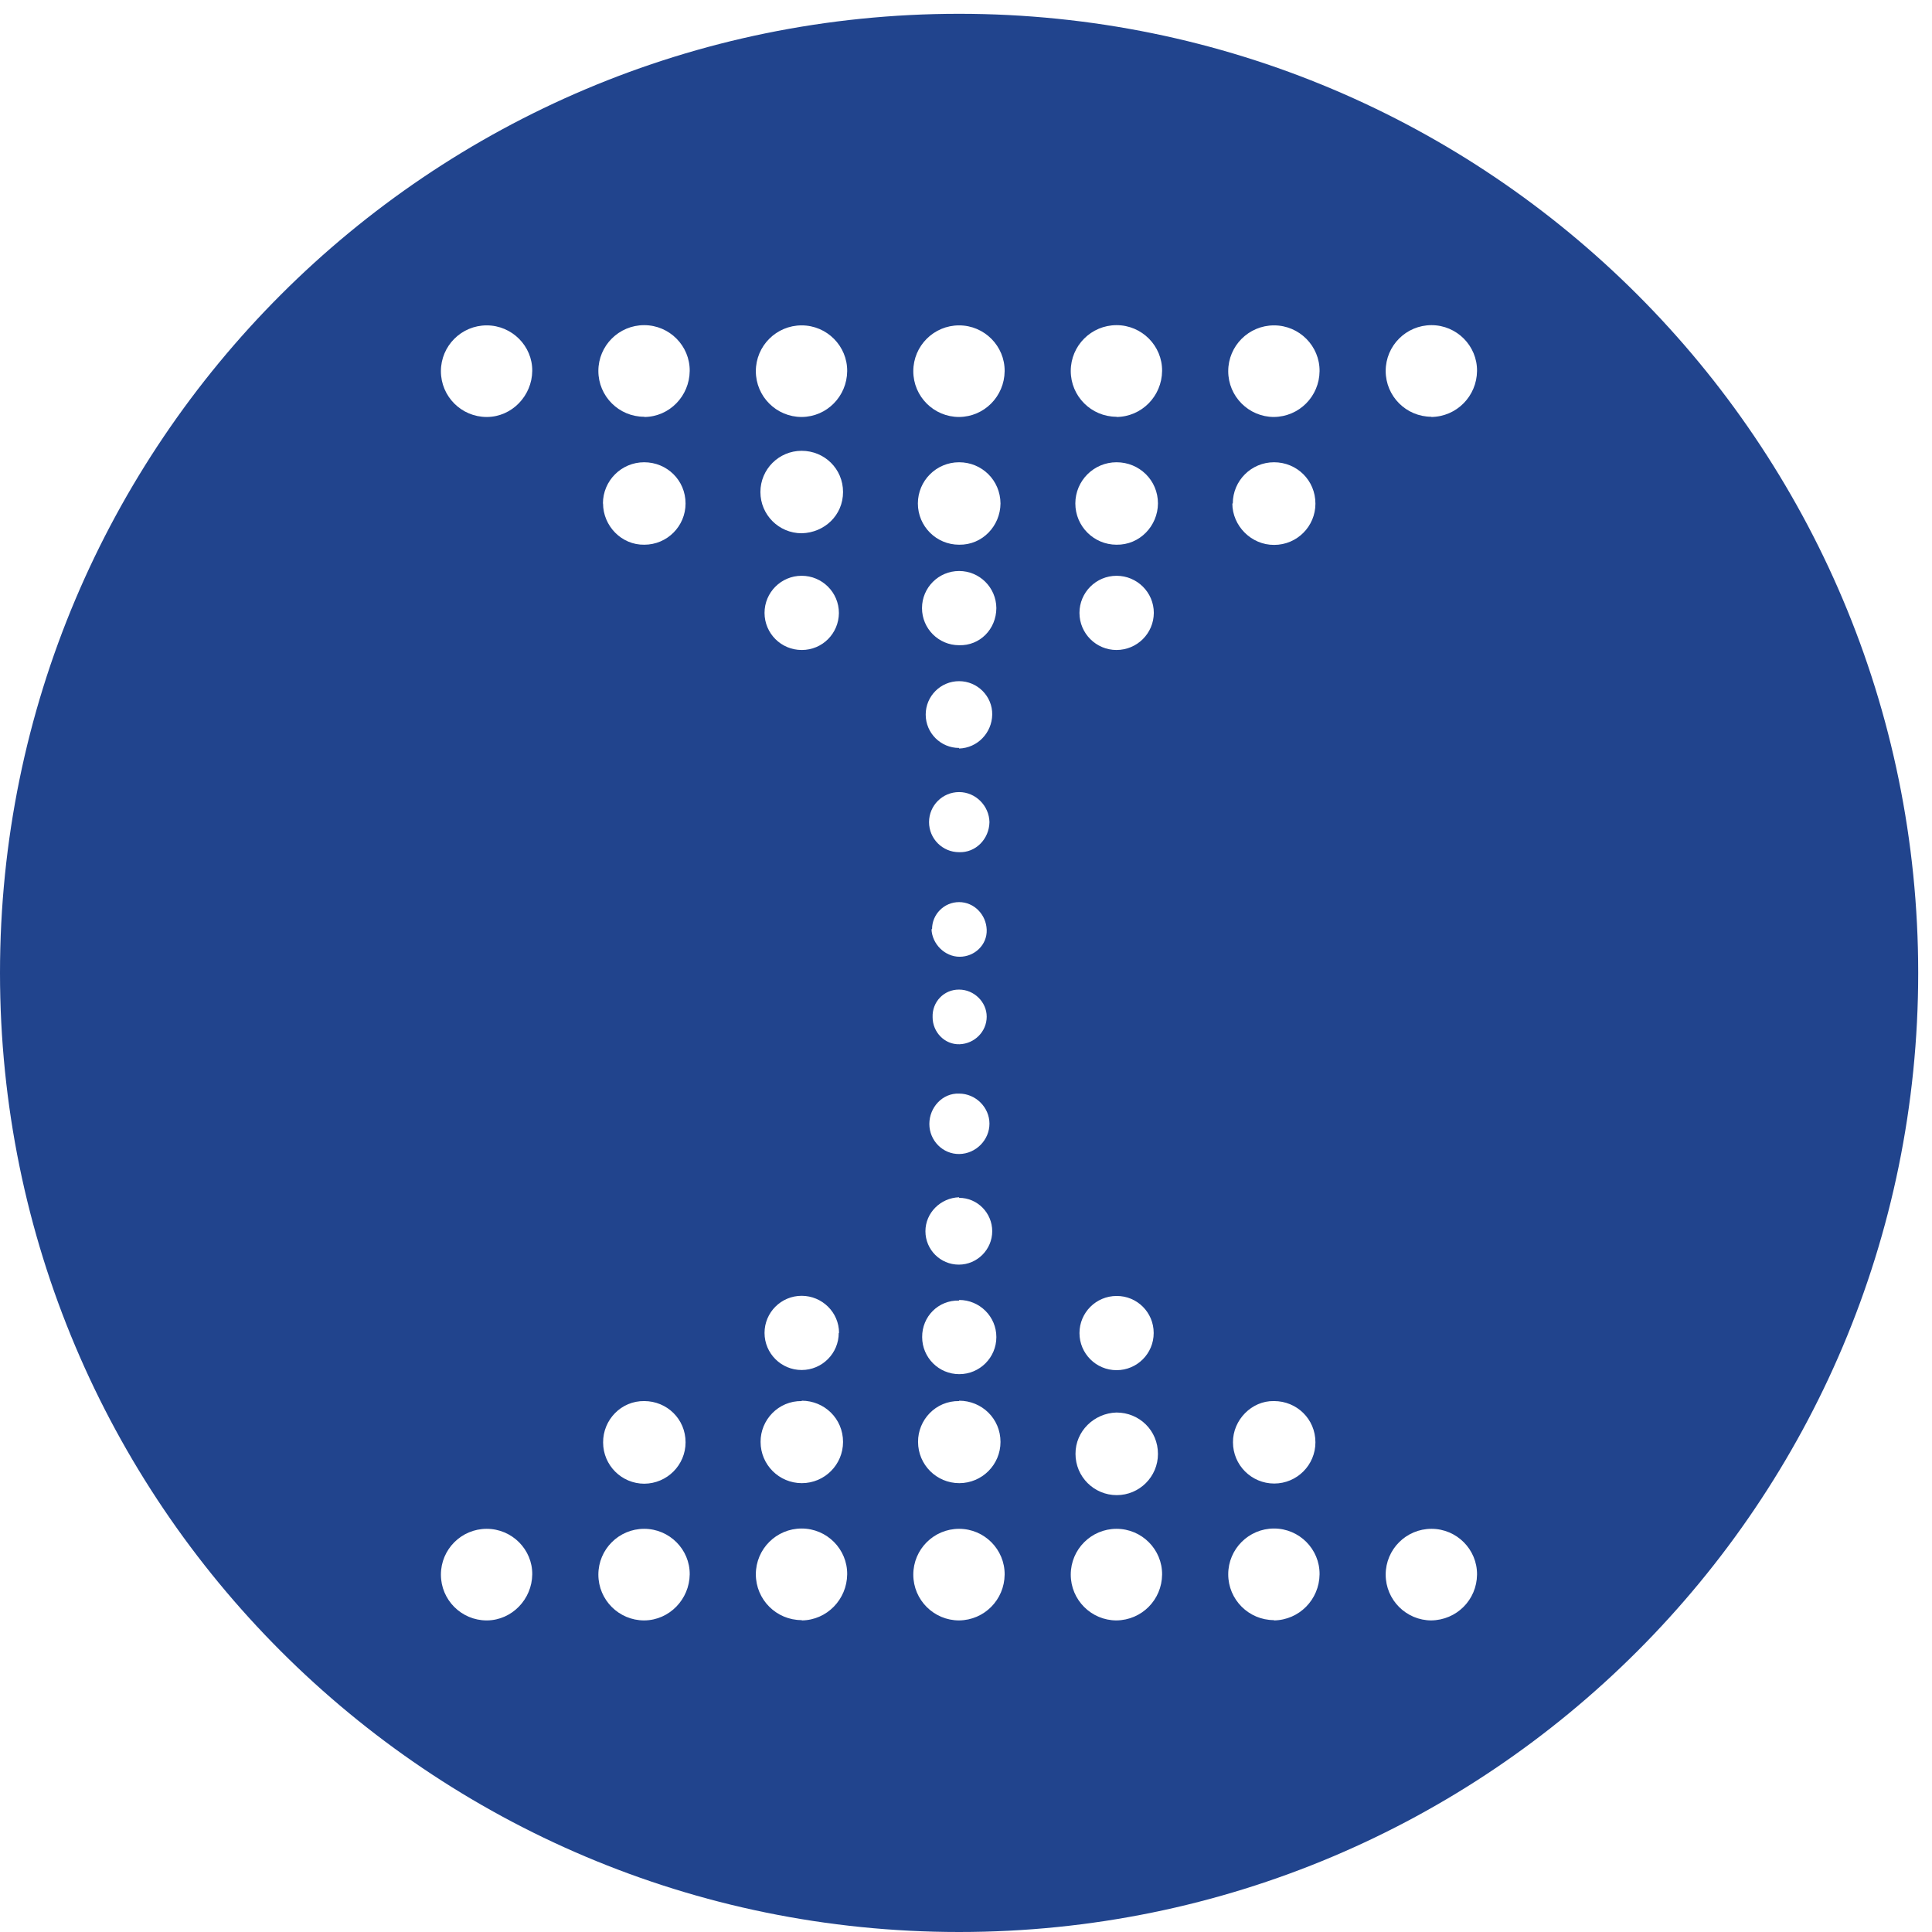
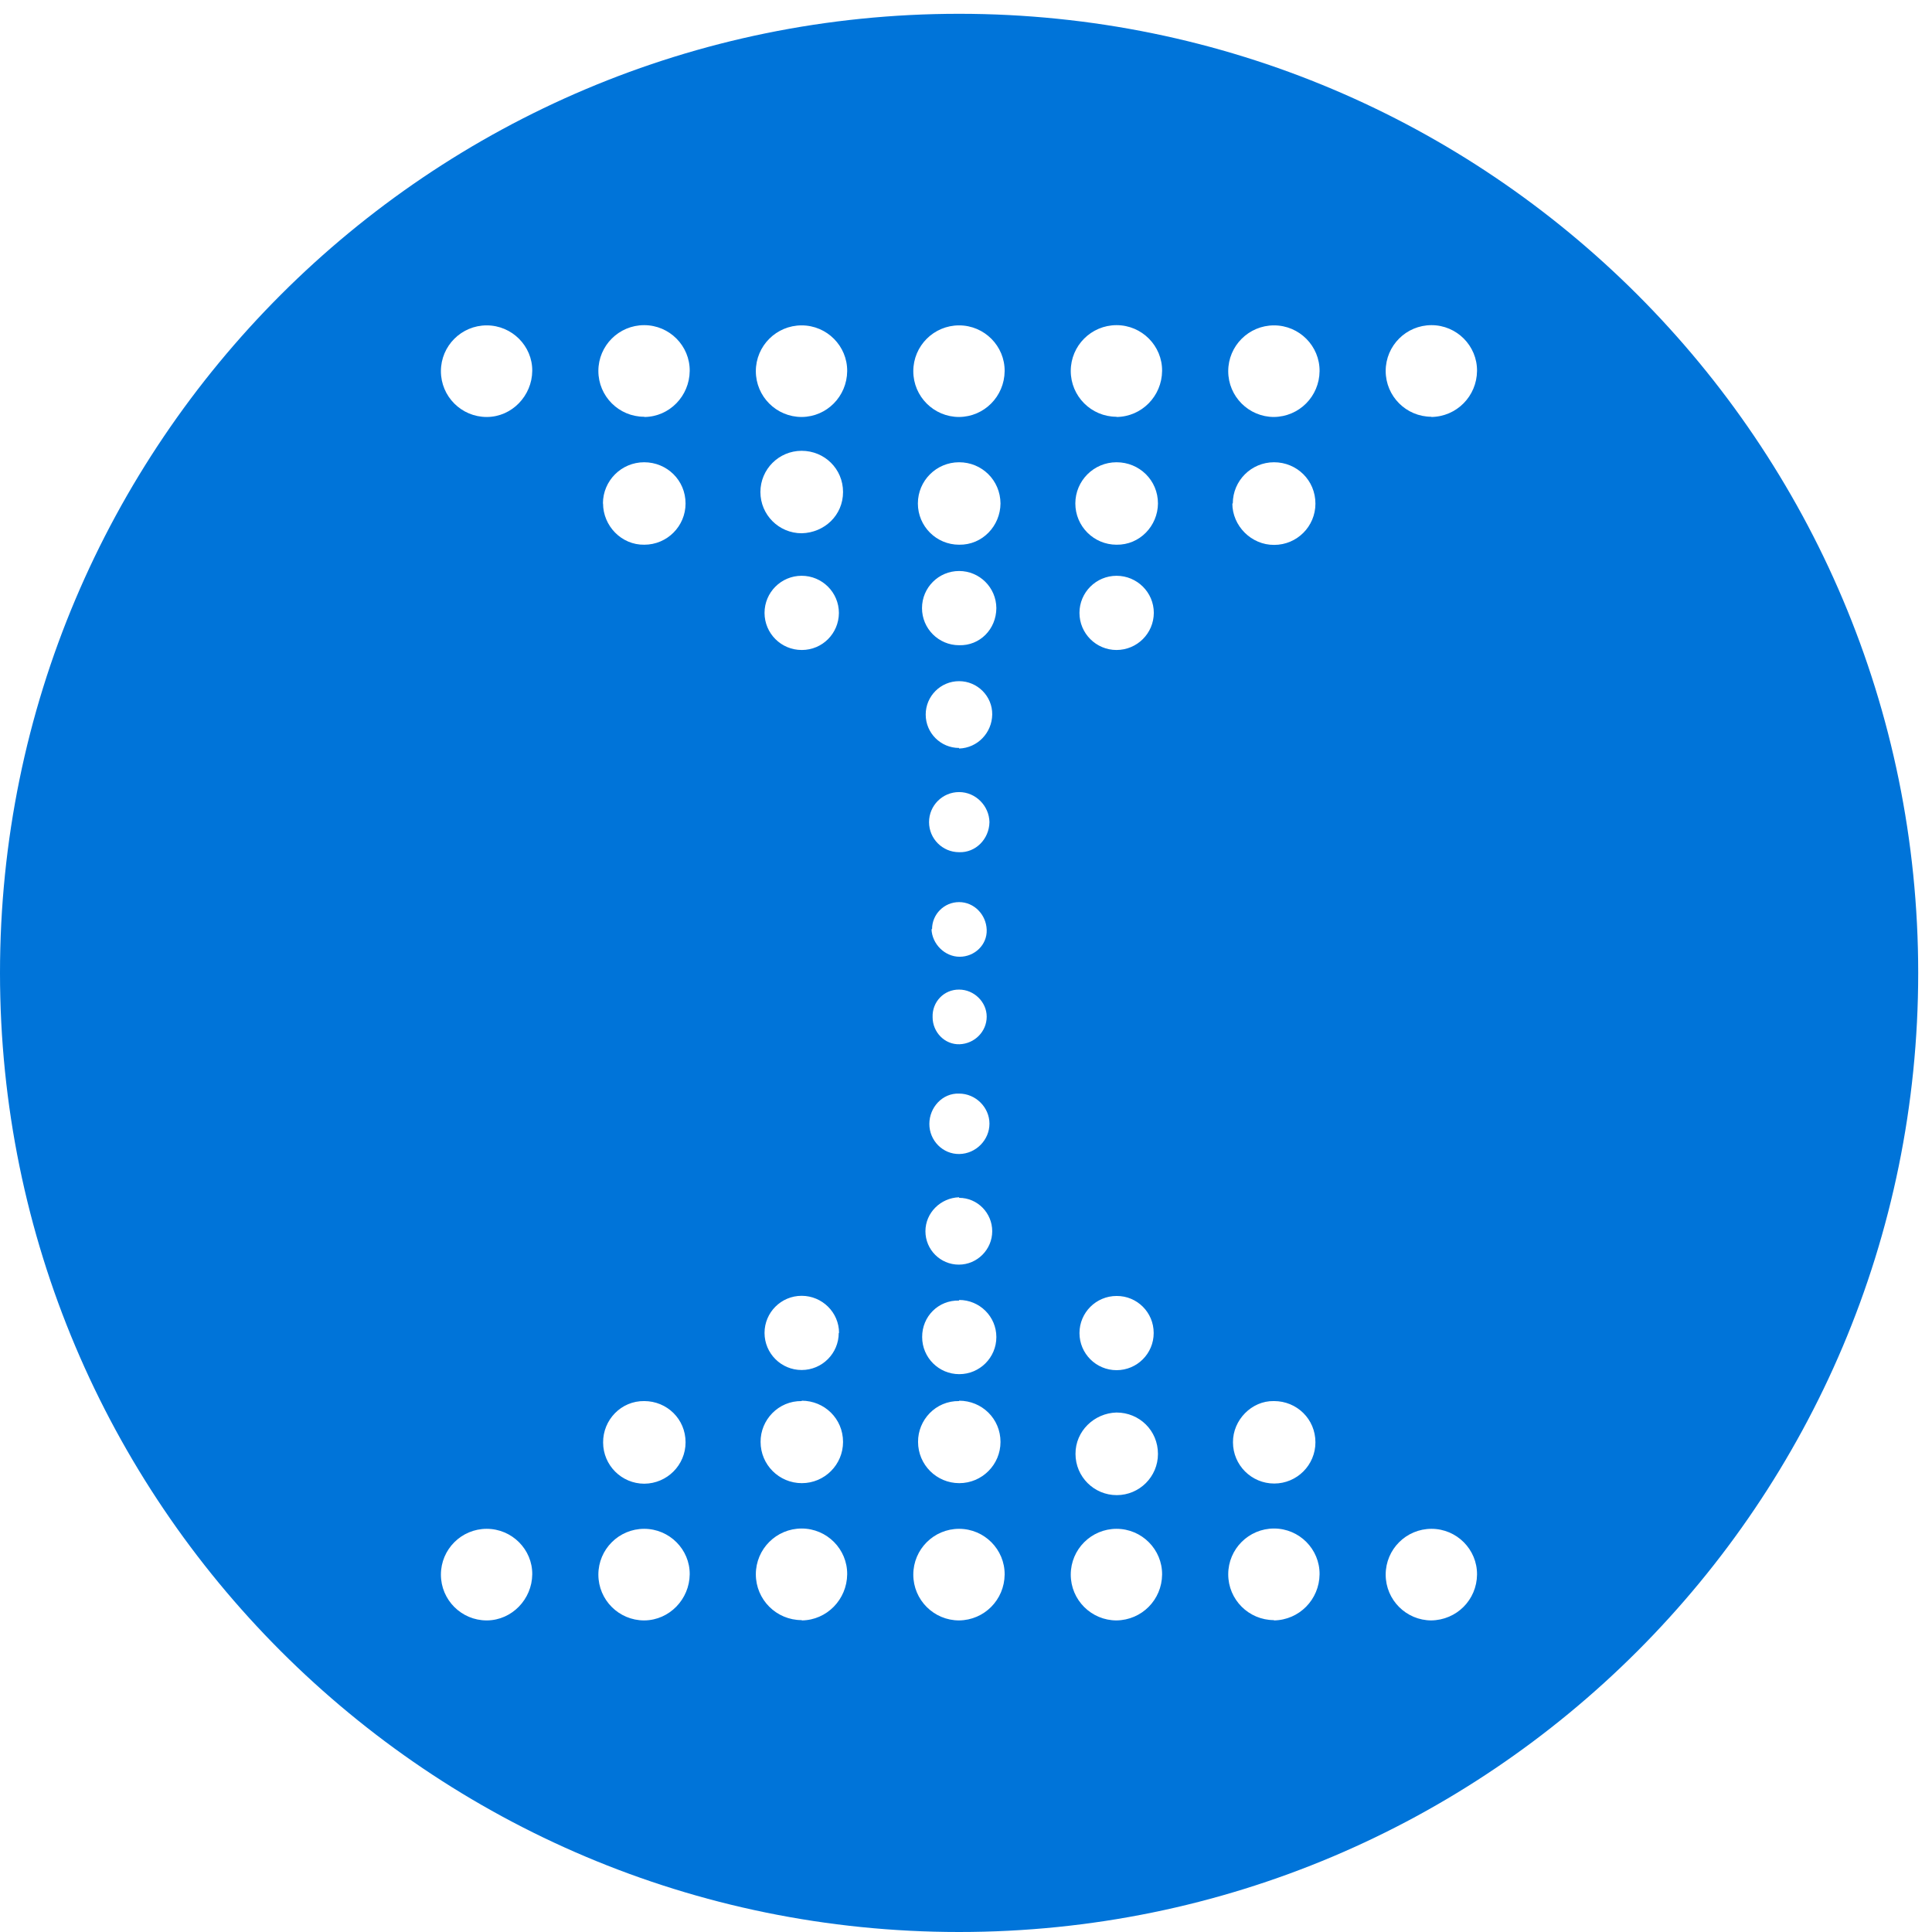
<svg xmlns="http://www.w3.org/2000/svg" version="1.1" id="tc_logo_svg" x="0px" y="0px" width="140px" height="140px" viewBox="0 0 140 140" enable-background="new 0 0 140 140" xml:space="preserve">
-   <path class="logo" fill="#21448D" d="M69.5 1C31.116 1 0 32.1 0 70.5C0 108.9 31.1 140 69.5 140S139 108.9 139 70.5 C139 32.1 107.9 1 69.5 1z M35.269 117.422c-1.833 0-3.319-1.486-3.319-3.319s1.486-3.319 3.319-3.319s3.319 1.5 3.3 3.3 S37.102 117.4 35.3 117.422z M35.269 30.216c-1.833 0-3.319-1.486-3.319-3.319s1.486-3.319 3.319-3.319s3.319 1.5 3.3 3.3 S37.102 30.2 35.3 30.216z M46.679 117.422c-1.833 0-3.319-1.486-3.319-3.319s1.486-3.319 3.319-3.319s3.319 1.5 3.3 3.3 S48.512 117.4 46.7 117.422z M46.679 101.527c1.65 0 3 1.3 3 2.988c0 1.649-1.338 2.987-2.988 3 c-1.649 0-2.987-1.338-2.987-2.987C43.691 102.9 45 101.5 46.7 101.527z M43.691 36.484c0-1.65 1.338-2.987 2.987-2.987 c1.65 0 3 1.3 3 2.987c0 1.65-1.338 2.988-2.988 2.988C45.029 39.5 43.7 38.1 43.7 36.484z M46.679 30.2 c-1.833 0-3.319-1.486-3.319-3.319s1.486-3.319 3.319-3.319s3.319 1.5 3.3 3.319S48.512 30.2 46.7 30.216z M58.09 117.4 c-1.833 0-3.319-1.486-3.319-3.319s1.486-3.319 3.319-3.319s3.319 1.5 3.3 3.319S59.923 117.4 58.1 117.422z M58.09 47.1 c-1.485 0-2.689-1.204-2.689-2.688c0-1.485 1.204-2.689 2.689-2.689c1.484 0 2.7 1.2 2.7 2.7 C60.778 45.9 59.6 47.1 58.1 47.101z M60.778 96.588c0 1.484-1.204 2.688-2.688 2.688c-1.485 0-2.689-1.204-2.689-2.688 c0-1.485 1.204-2.689 2.689-2.689C59.574 93.9 60.8 95.1 60.8 96.588z M58.09 38.642c-1.65 0-2.988-1.338-2.988-2.988 s1.338-2.987 2.988-2.987c1.649 0 3 1.3 3 2.987S59.739 38.6 58.1 38.642z M58.09 101.5 c1.649 0 3 1.3 3 2.988c0 1.649-1.338 2.987-2.987 2.987c-1.65 0-2.988-1.338-2.988-2.987 C55.102 102.9 56.4 101.5 58.1 101.527z M58.09 30.216c-1.833 0-3.319-1.486-3.319-3.319s1.486-3.319 3.319-3.319 s3.319 1.5 3.3 3.319S59.923 30.2 58.1 30.216z M69.5 117.422c-1.833 0-3.319-1.486-3.319-3.319s1.486-3.319 3.319-3.319 s3.319 1.5 3.3 3.319S71.333 117.4 69.5 117.422z M69.5 71.709c1.082 0 2 0.9 2 1.961c0 1.082-0.878 1.959-1.96 2 s-1.96-0.877-1.96-1.959C67.54 72.6 68.4 71.7 69.5 71.709z M67.54 67.33c0-1.083 0.878-1.96 1.96-1.96s1.96 0.9 2 2 s-0.878 1.96-1.96 1.96S67.54 68.4 67.5 67.33z M69.5 79.246c1.203 0 2.2 1 2.2 2.178s-0.975 2.178-2.178 2.2 s-2.178-0.975-2.178-2.178S68.297 79.2 69.5 79.246z M69.5 61.753c-1.203 0-2.178-0.975-2.178-2.178 c0-1.203 0.975-2.178 2.178-2.178s2.178 1 2.2 2.178C71.678 60.8 70.7 61.8 69.5 61.753z M69.5 54.2 c-1.336 0-2.42-1.083-2.42-2.42s1.084-2.42 2.42-2.42s2.42 1.1 2.4 2.42S70.836 54.2 69.5 54.241z M69.5 86.8 c1.336 0 2.4 1.1 2.4 2.42s-1.084 2.42-2.42 2.42s-2.42-1.083-2.42-2.42S68.164 86.8 69.5 86.759z M69.5 94.2 c1.485 0 2.7 1.2 2.7 2.689c0 1.484-1.204 2.688-2.689 2.688s-2.688-1.204-2.688-2.688 C66.812 95.4 68 94.2 69.5 94.244z M69.5 46.755c-1.485 0-2.688-1.204-2.688-2.689c0-1.485 1.203-2.689 2.688-2.689 s2.689 1.2 2.7 2.689C72.189 45.6 71 46.8 69.5 46.755z M69.5 39.472c-1.65 0-2.987-1.337-2.987-2.988 c0-1.65 1.337-2.987 2.987-2.987s2.987 1.3 3 2.987C72.487 38.1 71.2 39.5 69.5 39.472z M69.5 101.5 c1.65 0 3 1.3 3 2.988c0 1.649-1.337 2.987-2.987 2.987s-2.987-1.338-2.987-2.987 C66.513 102.9 67.8 101.5 69.5 101.527z M69.5 30.216c-1.833 0-3.319-1.486-3.319-3.319s1.486-3.319 3.319-3.319 s3.319 1.5 3.3 3.319S71.333 30.2 69.5 30.216z M80.91 117.422c-1.833 0-3.319-1.486-3.319-3.319s1.486-3.319 3.319-3.319 s3.319 1.5 3.3 3.319S82.743 117.4 80.9 117.422z M80.91 47.101c-1.484 0-2.688-1.204-2.688-2.688 c0-1.485 1.204-2.689 2.688-2.689c1.485 0 2.7 1.2 2.7 2.689C83.6 45.9 82.4 47.1 80.9 47.101z M83.6 96.6 c0 1.484-1.204 2.688-2.689 2.688c-1.484 0-2.688-1.204-2.688-2.688c0-1.485 1.204-2.689 2.688-2.689 C82.396 93.9 83.6 95.1 83.6 96.588z M80.91 39.472c-1.649 0-2.987-1.337-2.987-2.988c0-1.65 1.338-2.987 2.987-2.987 c1.65 0 3 1.3 3 2.987C83.898 38.1 82.6 39.5 80.9 39.472z M80.91 102.357c1.65 0 3 1.3 3 3 c0 1.649-1.338 2.986-2.988 2.986c-1.649 0-2.987-1.337-2.987-2.986C77.923 103.7 79.3 102.4 80.9 102.357z M80.91 30.2 c-1.833 0-3.319-1.486-3.319-3.319s1.486-3.319 3.319-3.319s3.319 1.5 3.3 3.319S82.743 30.2 80.9 30.216z M92.321 117.4 c-1.833 0-3.319-1.486-3.319-3.319s1.486-3.319 3.319-3.319s3.319 1.5 3.3 3.319S94.154 117.4 92.3 117.422z M92.321 101.527c1.649 0 3 1.3 3 2.988c0 1.649-1.338 2.987-2.987 2.987c-1.65 0-2.988-1.338-2.988-2.987 C89.333 102.9 90.7 101.5 92.3 101.527z M89.333 36.484c0-1.65 1.338-2.987 2.988-2.987c1.649 0 3 1.3 3 3 c0 1.65-1.338 2.988-2.987 2.988C90.671 39.5 89.3 38.1 89.3 36.484z M92.321 30.216c-1.833 0-3.319-1.486-3.319-3.319 s1.486-3.319 3.319-3.319s3.319 1.5 3.3 3.319S94.154 30.2 92.3 30.216z M103.731 117.422c-1.833 0-3.319-1.486-3.319-3.319 s1.486-3.319 3.319-3.319s3.319 1.5 3.3 3.319S105.564 117.4 103.7 117.422z M103.731 30.2 c-1.833 0-3.319-1.486-3.319-3.319s1.486-3.319 3.319-3.319s3.319 1.5 3.3 3.319S105.564 30.2 103.7 30.216z" />
+   <path class="logo" fill="#0074D9" d="M69.5 1C31.116 1 0 32.1 0 70.5C0 108.9 31.1 140 69.5 140S139 108.9 139 70.5 C139 32.1 107.9 1 69.5 1z M35.269 117.422c-1.833 0-3.319-1.486-3.319-3.319s1.486-3.319 3.319-3.319s3.319 1.5 3.3 3.3 S37.102 117.4 35.3 117.422z M35.269 30.216c-1.833 0-3.319-1.486-3.319-3.319s1.486-3.319 3.319-3.319s3.319 1.5 3.3 3.3 S37.102 30.2 35.3 30.216z M46.679 117.422c-1.833 0-3.319-1.486-3.319-3.319s1.486-3.319 3.319-3.319s3.319 1.5 3.3 3.3 S48.512 117.4 46.7 117.422z M46.679 101.527c1.65 0 3 1.3 3 2.988c0 1.649-1.338 2.987-2.988 3 c-1.649 0-2.987-1.338-2.987-2.987C43.691 102.9 45 101.5 46.7 101.527z M43.691 36.484c0-1.65 1.338-2.987 2.987-2.987 c1.65 0 3 1.3 3 2.987c0 1.65-1.338 2.988-2.988 2.988C45.029 39.5 43.7 38.1 43.7 36.484z M46.679 30.2 c-1.833 0-3.319-1.486-3.319-3.319s1.486-3.319 3.319-3.319s3.319 1.5 3.3 3.319S48.512 30.2 46.7 30.216z M58.09 117.4 c-1.833 0-3.319-1.486-3.319-3.319s1.486-3.319 3.319-3.319s3.319 1.5 3.3 3.319S59.923 117.4 58.1 117.422z M58.09 47.1 c-1.485 0-2.689-1.204-2.689-2.688c0-1.485 1.204-2.689 2.689-2.689c1.484 0 2.7 1.2 2.7 2.7 C60.778 45.9 59.6 47.1 58.1 47.101z M60.778 96.588c0 1.484-1.204 2.688-2.688 2.688c-1.485 0-2.689-1.204-2.689-2.688 c0-1.485 1.204-2.689 2.689-2.689C59.574 93.9 60.8 95.1 60.8 96.588z M58.09 38.642c-1.65 0-2.988-1.338-2.988-2.988 s1.338-2.987 2.988-2.987c1.649 0 3 1.3 3 2.987S59.739 38.6 58.1 38.642z M58.09 101.5 c1.649 0 3 1.3 3 2.988c0 1.649-1.338 2.987-2.987 2.987c-1.65 0-2.988-1.338-2.988-2.987 C55.102 102.9 56.4 101.5 58.1 101.527z M58.09 30.216c-1.833 0-3.319-1.486-3.319-3.319s1.486-3.319 3.319-3.319 s3.319 1.5 3.3 3.319S59.923 30.2 58.1 30.216z M69.5 117.422c-1.833 0-3.319-1.486-3.319-3.319s1.486-3.319 3.319-3.319 s3.319 1.5 3.3 3.319S71.333 117.4 69.5 117.422z M69.5 71.709c1.082 0 2 0.9 2 1.961c0 1.082-0.878 1.959-1.96 2 s-1.96-0.877-1.96-1.959C67.54 72.6 68.4 71.7 69.5 71.709z M67.54 67.33c0-1.083 0.878-1.96 1.96-1.96s1.96 0.9 2 2 s-0.878 1.96-1.96 1.96S67.54 68.4 67.5 67.33z M69.5 79.246c1.203 0 2.2 1 2.2 2.178s-0.975 2.178-2.178 2.2 s-2.178-0.975-2.178-2.178S68.297 79.2 69.5 79.246z M69.5 61.753c-1.203 0-2.178-0.975-2.178-2.178 c0-1.203 0.975-2.178 2.178-2.178s2.178 1 2.2 2.178C71.678 60.8 70.7 61.8 69.5 61.753z M69.5 54.2 c-1.336 0-2.42-1.083-2.42-2.42s1.084-2.42 2.42-2.42s2.42 1.1 2.4 2.42S70.836 54.2 69.5 54.241z M69.5 86.8 c1.336 0 2.4 1.1 2.4 2.42s-1.084 2.42-2.42 2.42s-2.42-1.083-2.42-2.42S68.164 86.8 69.5 86.759z M69.5 94.2 c1.485 0 2.7 1.2 2.7 2.689c0 1.484-1.204 2.688-2.689 2.688s-2.688-1.204-2.688-2.688 C66.812 95.4 68 94.2 69.5 94.244z M69.5 46.755c-1.485 0-2.688-1.204-2.688-2.689c0-1.485 1.203-2.689 2.688-2.689 s2.689 1.2 2.7 2.689C72.189 45.6 71 46.8 69.5 46.755z M69.5 39.472c-1.65 0-2.987-1.337-2.987-2.988 c0-1.65 1.337-2.987 2.987-2.987s2.987 1.3 3 2.987C72.487 38.1 71.2 39.5 69.5 39.472z M69.5 101.5 c1.65 0 3 1.3 3 2.988c0 1.649-1.337 2.987-2.987 2.987s-2.987-1.338-2.987-2.987 C66.513 102.9 67.8 101.5 69.5 101.527z M69.5 30.216c-1.833 0-3.319-1.486-3.319-3.319s1.486-3.319 3.319-3.319 s3.319 1.5 3.3 3.319S71.333 30.2 69.5 30.216z M80.91 117.422c-1.833 0-3.319-1.486-3.319-3.319s1.486-3.319 3.319-3.319 s3.319 1.5 3.3 3.319S82.743 117.4 80.9 117.422z M80.91 47.101c-1.484 0-2.688-1.204-2.688-2.688 c0-1.485 1.204-2.689 2.688-2.689c1.485 0 2.7 1.2 2.7 2.689C83.6 45.9 82.4 47.1 80.9 47.101z M83.6 96.6 c0 1.484-1.204 2.688-2.689 2.688c-1.484 0-2.688-1.204-2.688-2.688c0-1.485 1.204-2.689 2.688-2.689 C82.396 93.9 83.6 95.1 83.6 96.588z M80.91 39.472c-1.649 0-2.987-1.337-2.987-2.988c0-1.65 1.338-2.987 2.987-2.987 c1.65 0 3 1.3 3 2.987C83.898 38.1 82.6 39.5 80.9 39.472z M80.91 102.357c1.65 0 3 1.3 3 3 c0 1.649-1.338 2.986-2.988 2.986c-1.649 0-2.987-1.337-2.987-2.986C77.923 103.7 79.3 102.4 80.9 102.357z M80.91 30.2 c-1.833 0-3.319-1.486-3.319-3.319s1.486-3.319 3.319-3.319s3.319 1.5 3.3 3.319S82.743 30.2 80.9 30.216z M92.321 117.4 c-1.833 0-3.319-1.486-3.319-3.319s1.486-3.319 3.319-3.319s3.319 1.5 3.3 3.319S94.154 117.4 92.3 117.422z M92.321 101.527c1.649 0 3 1.3 3 2.988c0 1.649-1.338 2.987-2.987 2.987c-1.65 0-2.988-1.338-2.988-2.987 C89.333 102.9 90.7 101.5 92.3 101.527z M89.333 36.484c0-1.65 1.338-2.987 2.988-2.987c1.649 0 3 1.3 3 3 c0 1.65-1.338 2.988-2.987 2.988C90.671 39.5 89.3 38.1 89.3 36.484z M92.321 30.216c-1.833 0-3.319-1.486-3.319-3.319 s1.486-3.319 3.319-3.319s3.319 1.5 3.3 3.319S94.154 30.2 92.3 30.216z M103.731 117.422c-1.833 0-3.319-1.486-3.319-3.319 s1.486-3.319 3.319-3.319s3.319 1.5 3.3 3.319S105.564 117.4 103.7 117.422z M103.731 30.2 c-1.833 0-3.319-1.486-3.319-3.319s1.486-3.319 3.319-3.319s3.319 1.5 3.3 3.319S105.564 30.2 103.7 30.216z" />
</svg>
